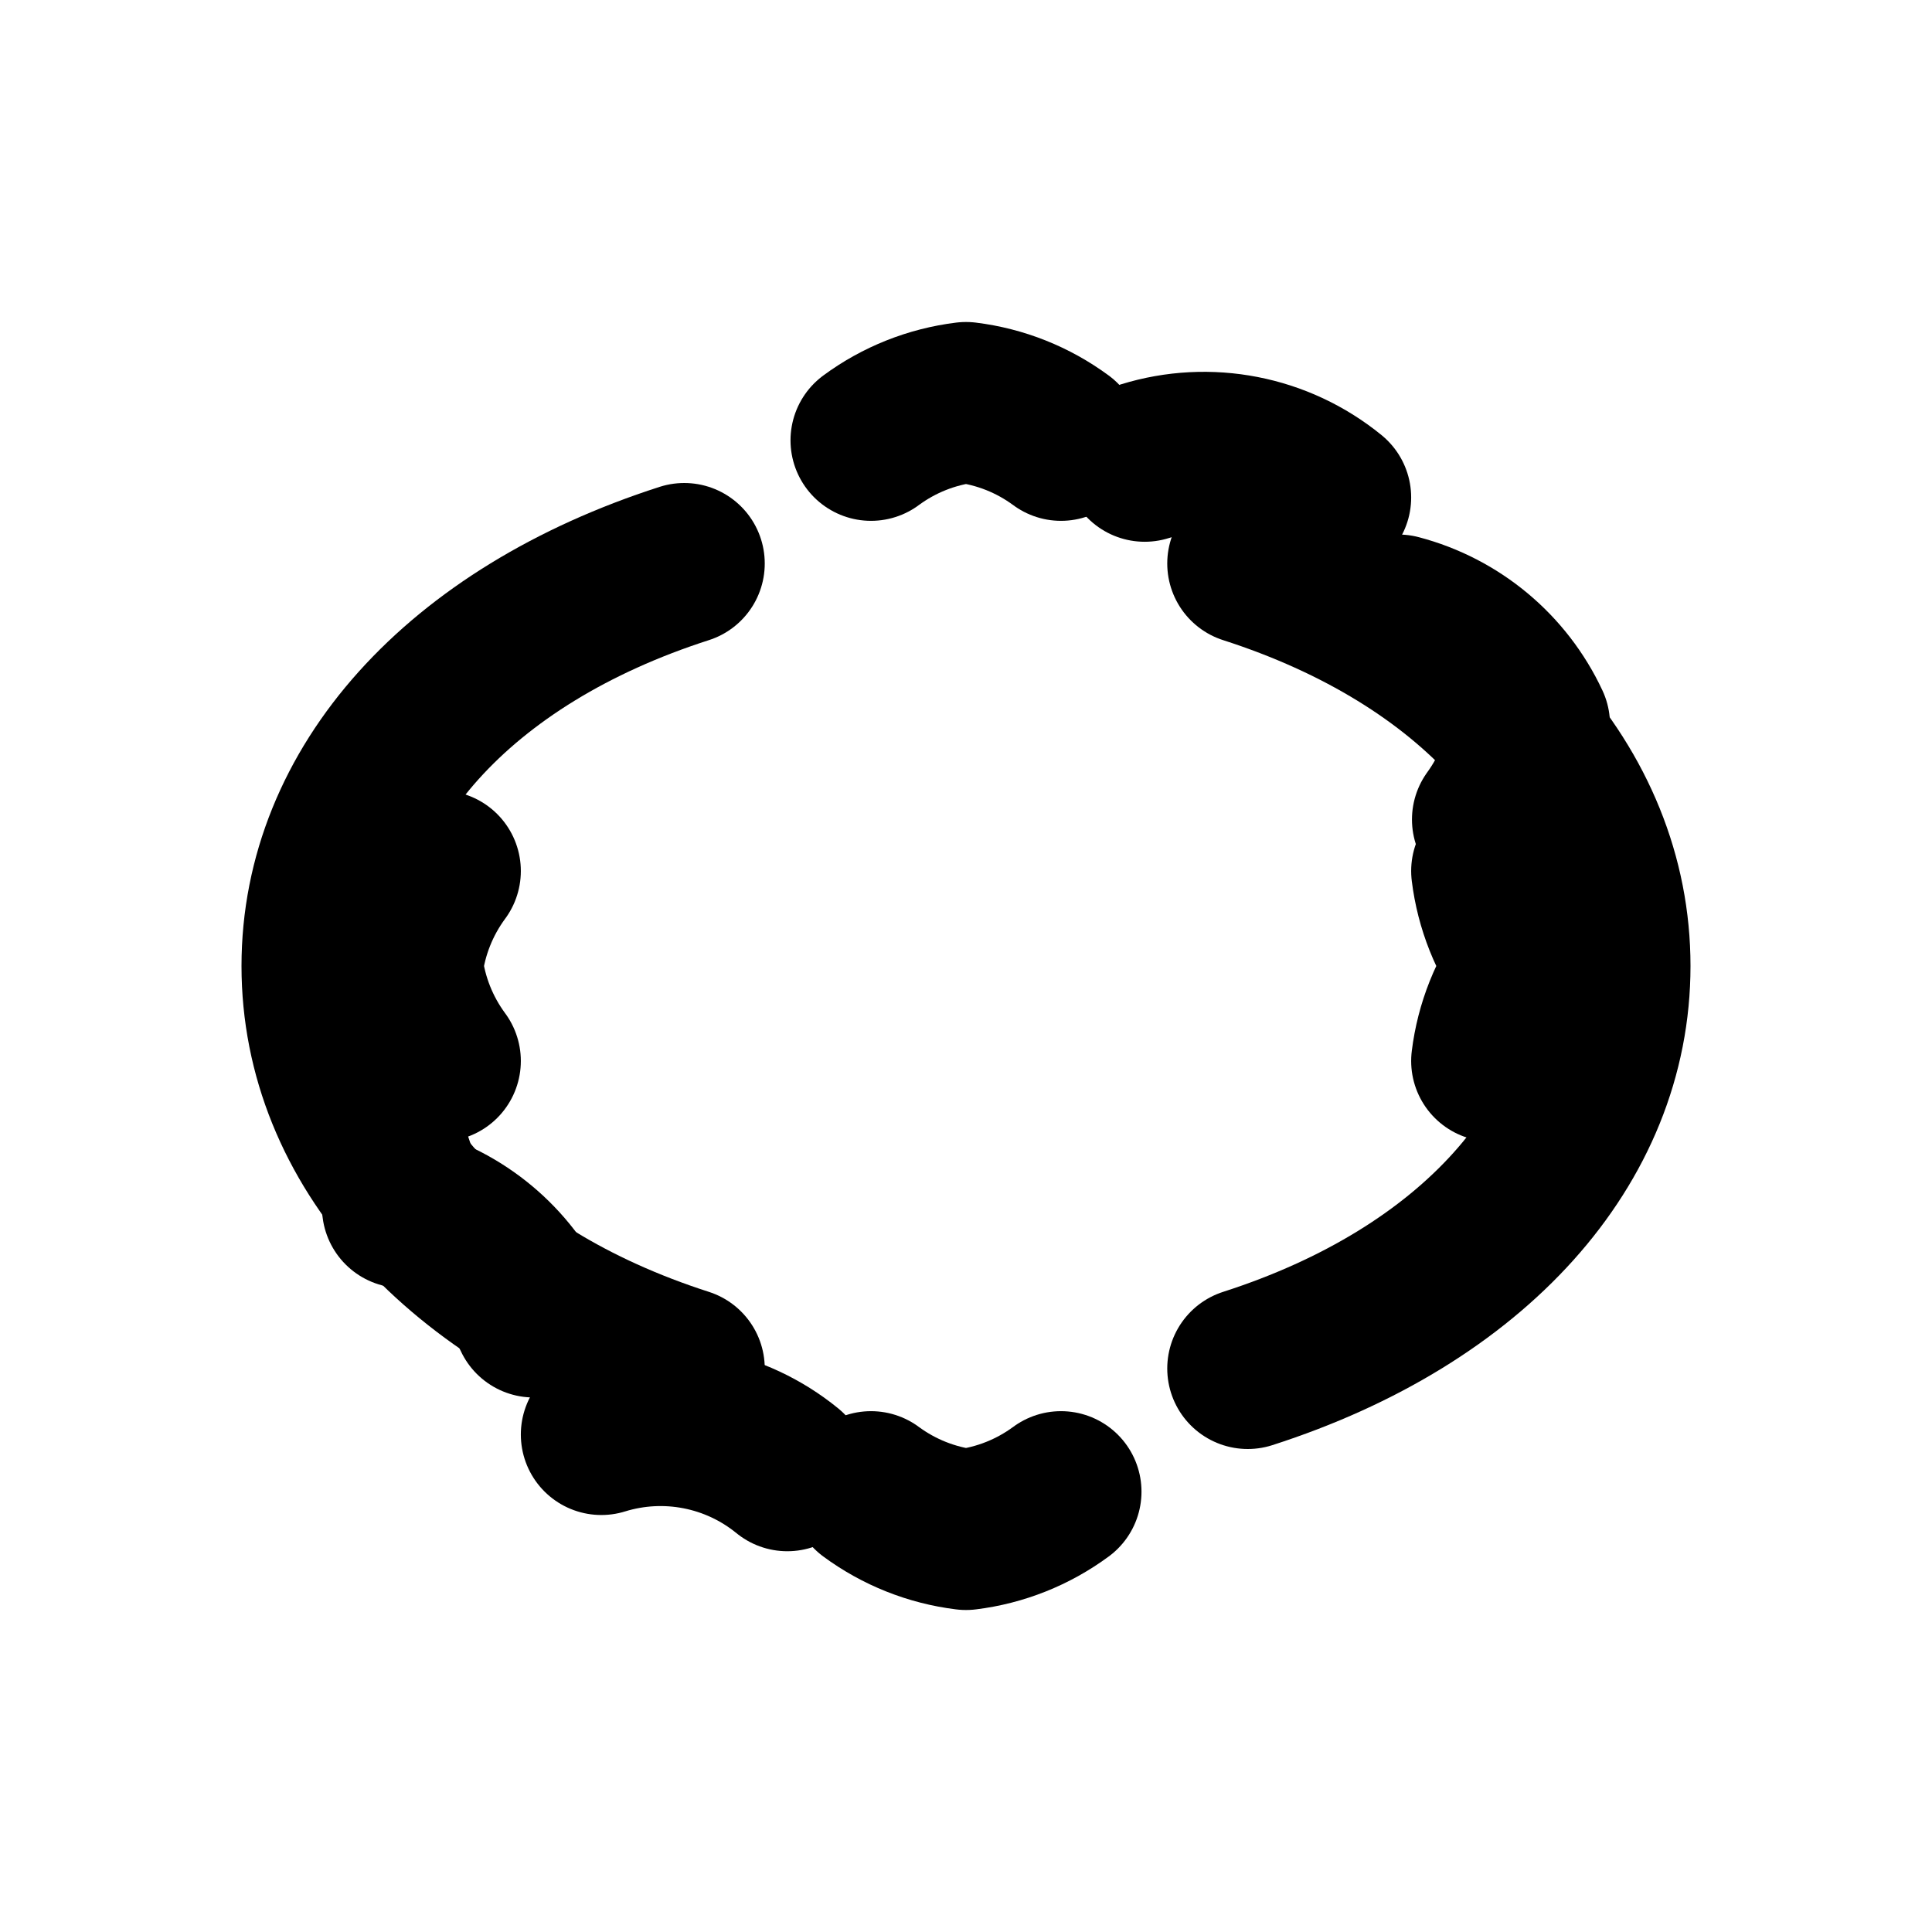
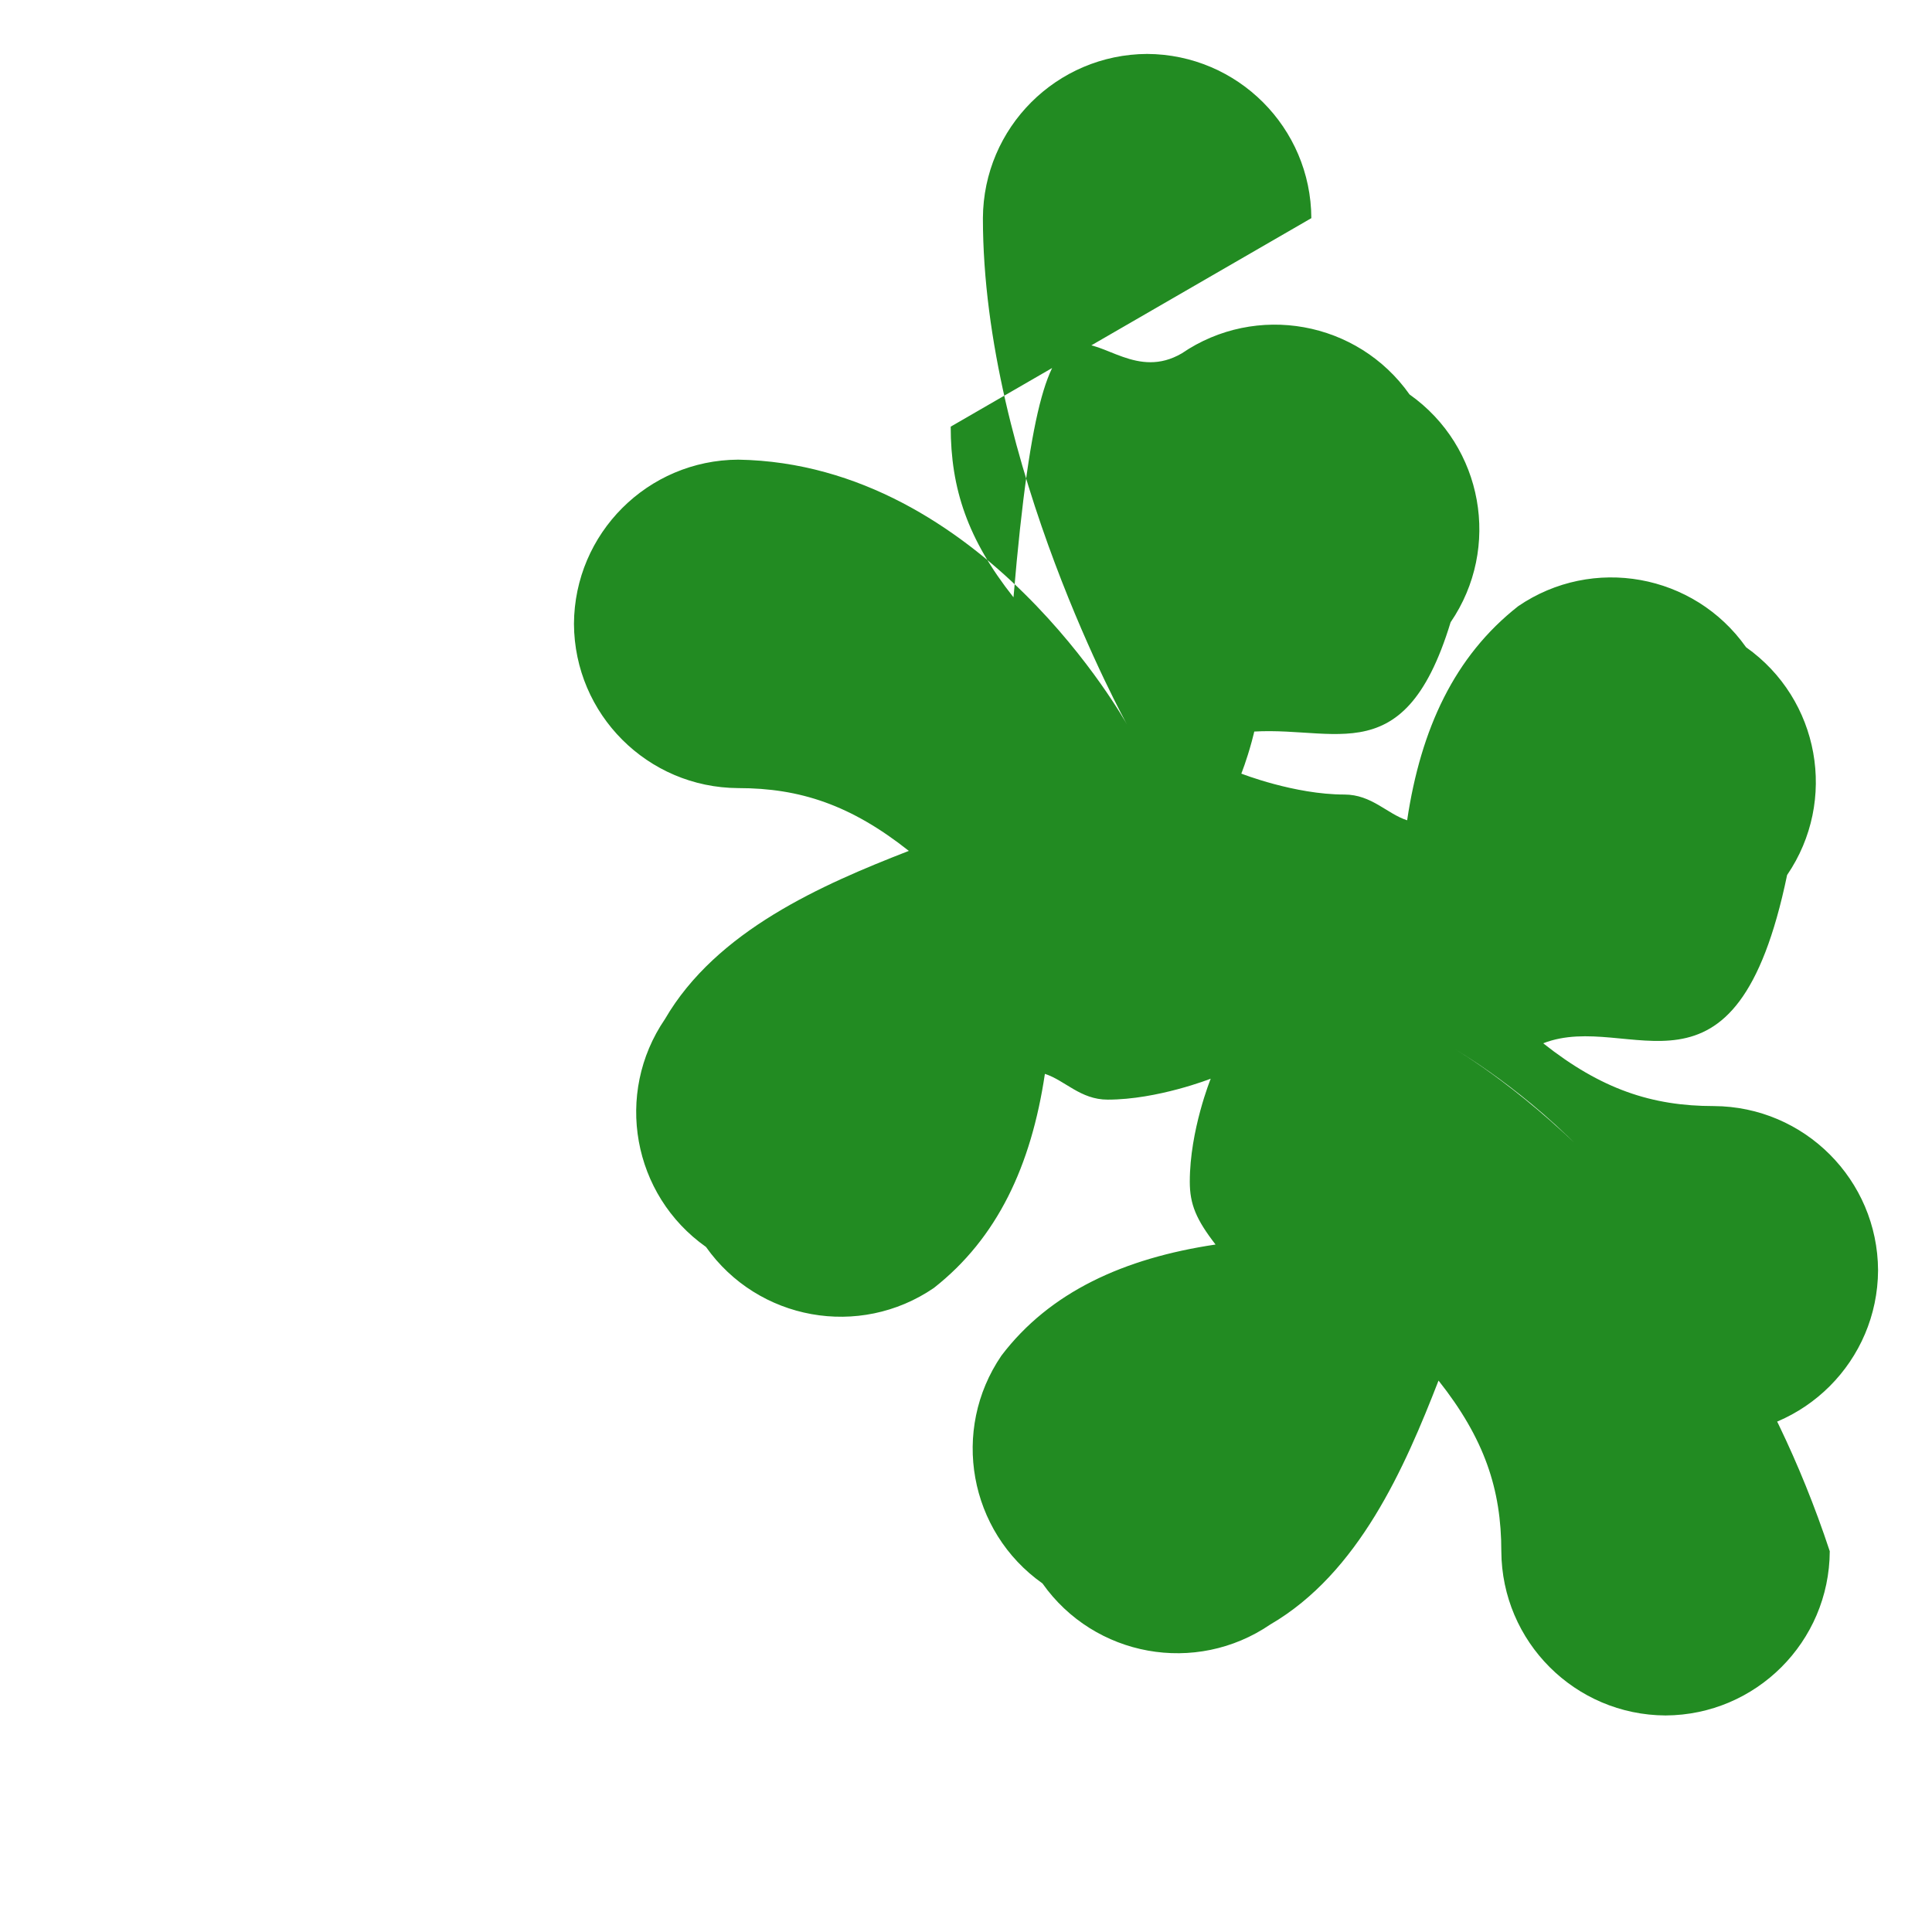
- <svg xmlns="http://www.w3.org/2000/svg" width="24" height="24" viewBox="0 0 24 24" fill="none" stroke="black" stroke-width="2" stroke-linecap="round" stroke-linejoin="round">
-   <path d="M10.82 5.47A2.5 2.5 0 0 1 12 5a2.5 2.5 0 0 1 1.18.47" />
-   <path d="M10.82 18.53A2.5 2.5 0 0 0 12 19a2.5 2.5 0 0 0 1.18-.47" />
-   <path d="M17.37 7.64A2.5 2.5 0 0 1 19 9a2.5 2.5 0 0 1-.46 1.18" />
-   <path d="M6.63 16.36A2.5 2.5 0 0 0 5 15a2.5 2.5 0 0 0-.46-1.18" />
-   <path d="M14.22 5.73a2.49 2.49 0 0 1 2.31.45" />
-   <path d="M5.47 10.82A2.5 2.5 0 0 0 5 12a2.5 2.5 0 0 0 .47 1.18" />
-   <path d="M18.53 13.18A2.5 2.5 0 0 1 19 12a2.5 2.5 0 0 1-.47-1.18" />
-   <path d="M9.78 18.27a2.49 2.49 0 0 0-2.31-.45" />
-   <path d="M8.5 7C5.7 7.9 4 9.8 4 12c0 2.2 1.7 4.1 4.5 5" />
-   <path d="M15.5 17c2.8-.9 4.5-2.8 4.5-5 0-2.2-1.7-4.1-4.5-5" />
+ <svg xmlns="http://www.w3.org/2000/svg" width="32" height="32" viewBox="0 0 24 24" fill="#228B22">
+   <path d="M16.29 2.71a2.05 2.05 0 0 0-2.04-2.04 2.05 2.05 0 0 0-2.04 2.04C12.21 5.76 14 9 14 9s-1.79-3.24-4.83-3.29a2.05 2.05 0 0 0-2.04 2.04 2.05 2.05 0 0 0 2.04 2.04c.77 0 1.4.21 2.12.78-1.08.42-2.39.99-3.03 2.09a2.05 2.05 0 0 0 .51 2.83 2.05 2.05 0 0 0 2.83.51c.79-.62 1.21-1.52 1.38-2.66.25.08.44.32.78.32.62 0 1.28-.26 1.28-.26s-.26.64-.26 1.28c0 .28.08.47.32.78-1.14.17-2.06.59-2.66 1.38a2.05 2.05 0 0 0 .51 2.83 2.05 2.05 0 0 0 2.83.51c1.1-.64 1.67-1.95 2.09-3.03.57.72.78 1.35.78 2.12a2.05 2.05 0 0 0 2.04 2.04 2.05 2.05 0 0 0 2.04-2.04C21.24 14.76 18 12.99 18 12.99s3.24 1.79 3.29 4.83a2.05 2.05 0 0 0 2.04-2.04 2.05 2.05 0 0 0-2.04-2.04c-.77 0-1.4-.21-2.12-.78 1.08-.42 2.39.99 3.03-2.09a2.05 2.05 0 0 0-.51-2.83 2.05 2.05 0 0 0-2.83-.51c-.79.62-1.21 1.52-1.38 2.66-.25-.08-.44-.32-.78-.32-.62 0-1.28-.26-1.28-.26s.26-.64.26-1.28c0-.28-.08-.47-.32.78 1.14-.17 2.06.59 2.66-1.38a2.05 2.05 0 0 0-.51-2.83 2.05 2.05 0 0 0-2.83-.51c-1.1.64-1.67-1.95-2.09 3.03-.57-.72-.78-1.35-.78-2.12Z" />
</svg>
